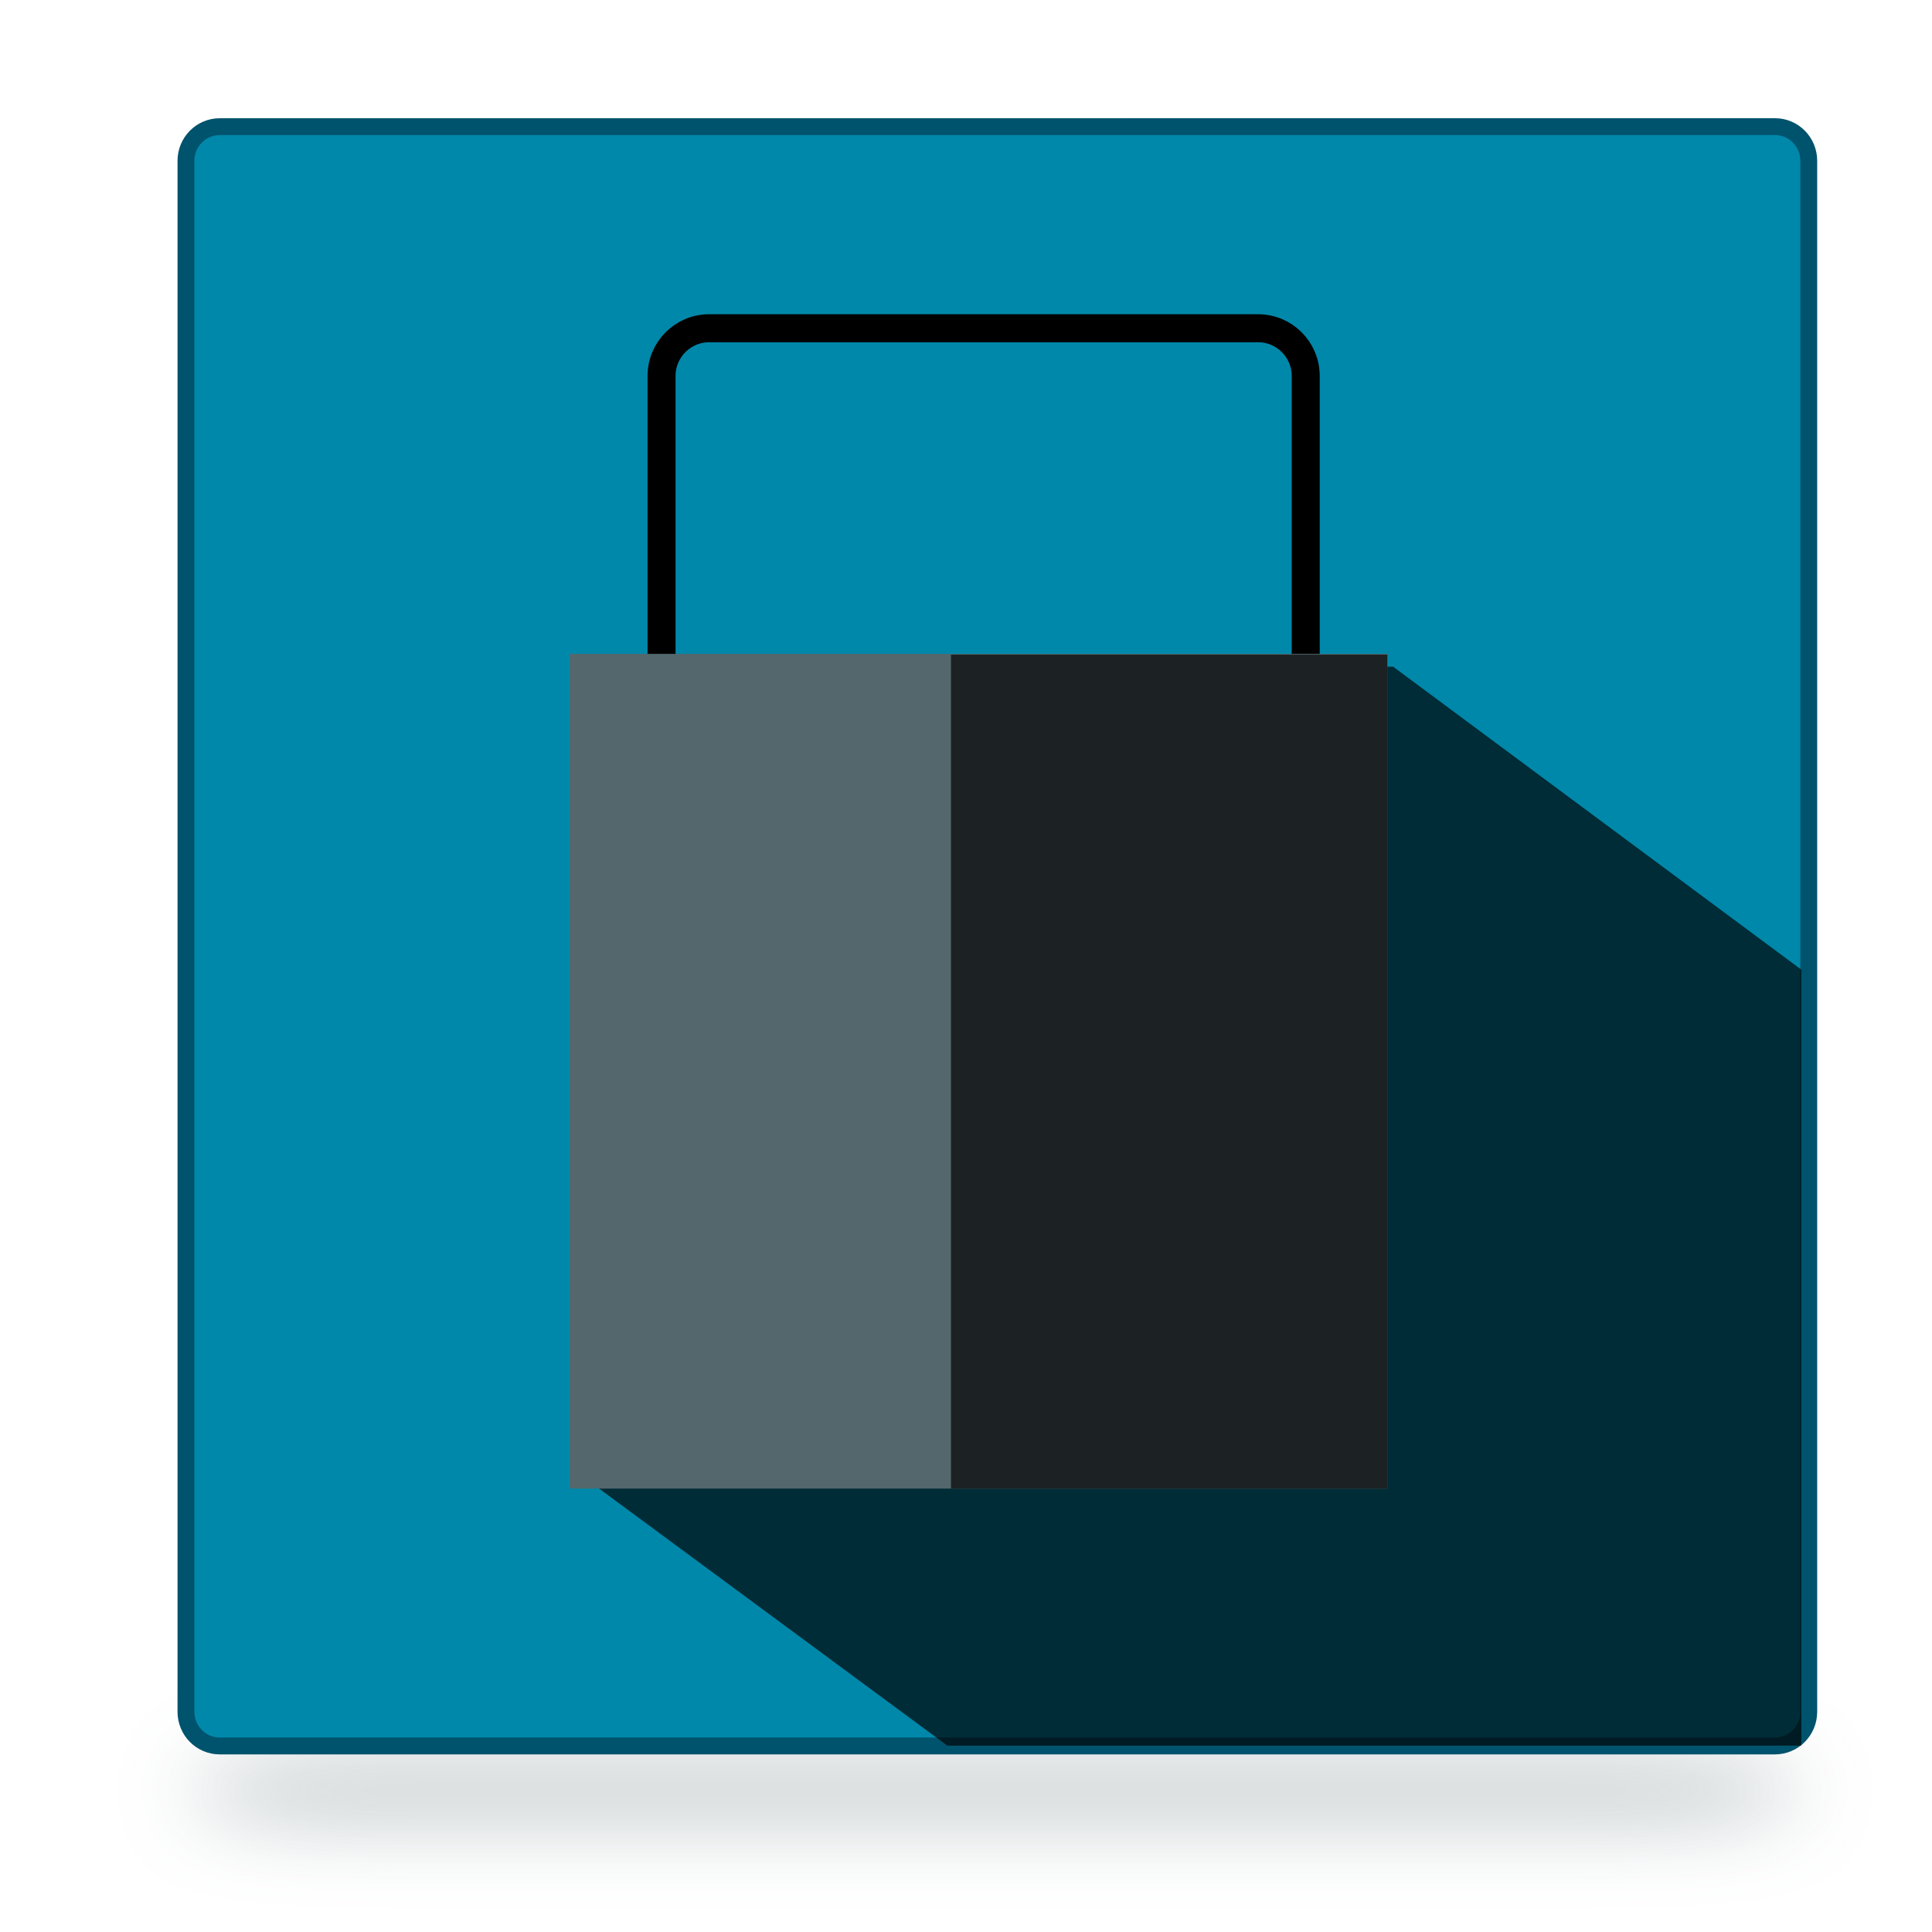
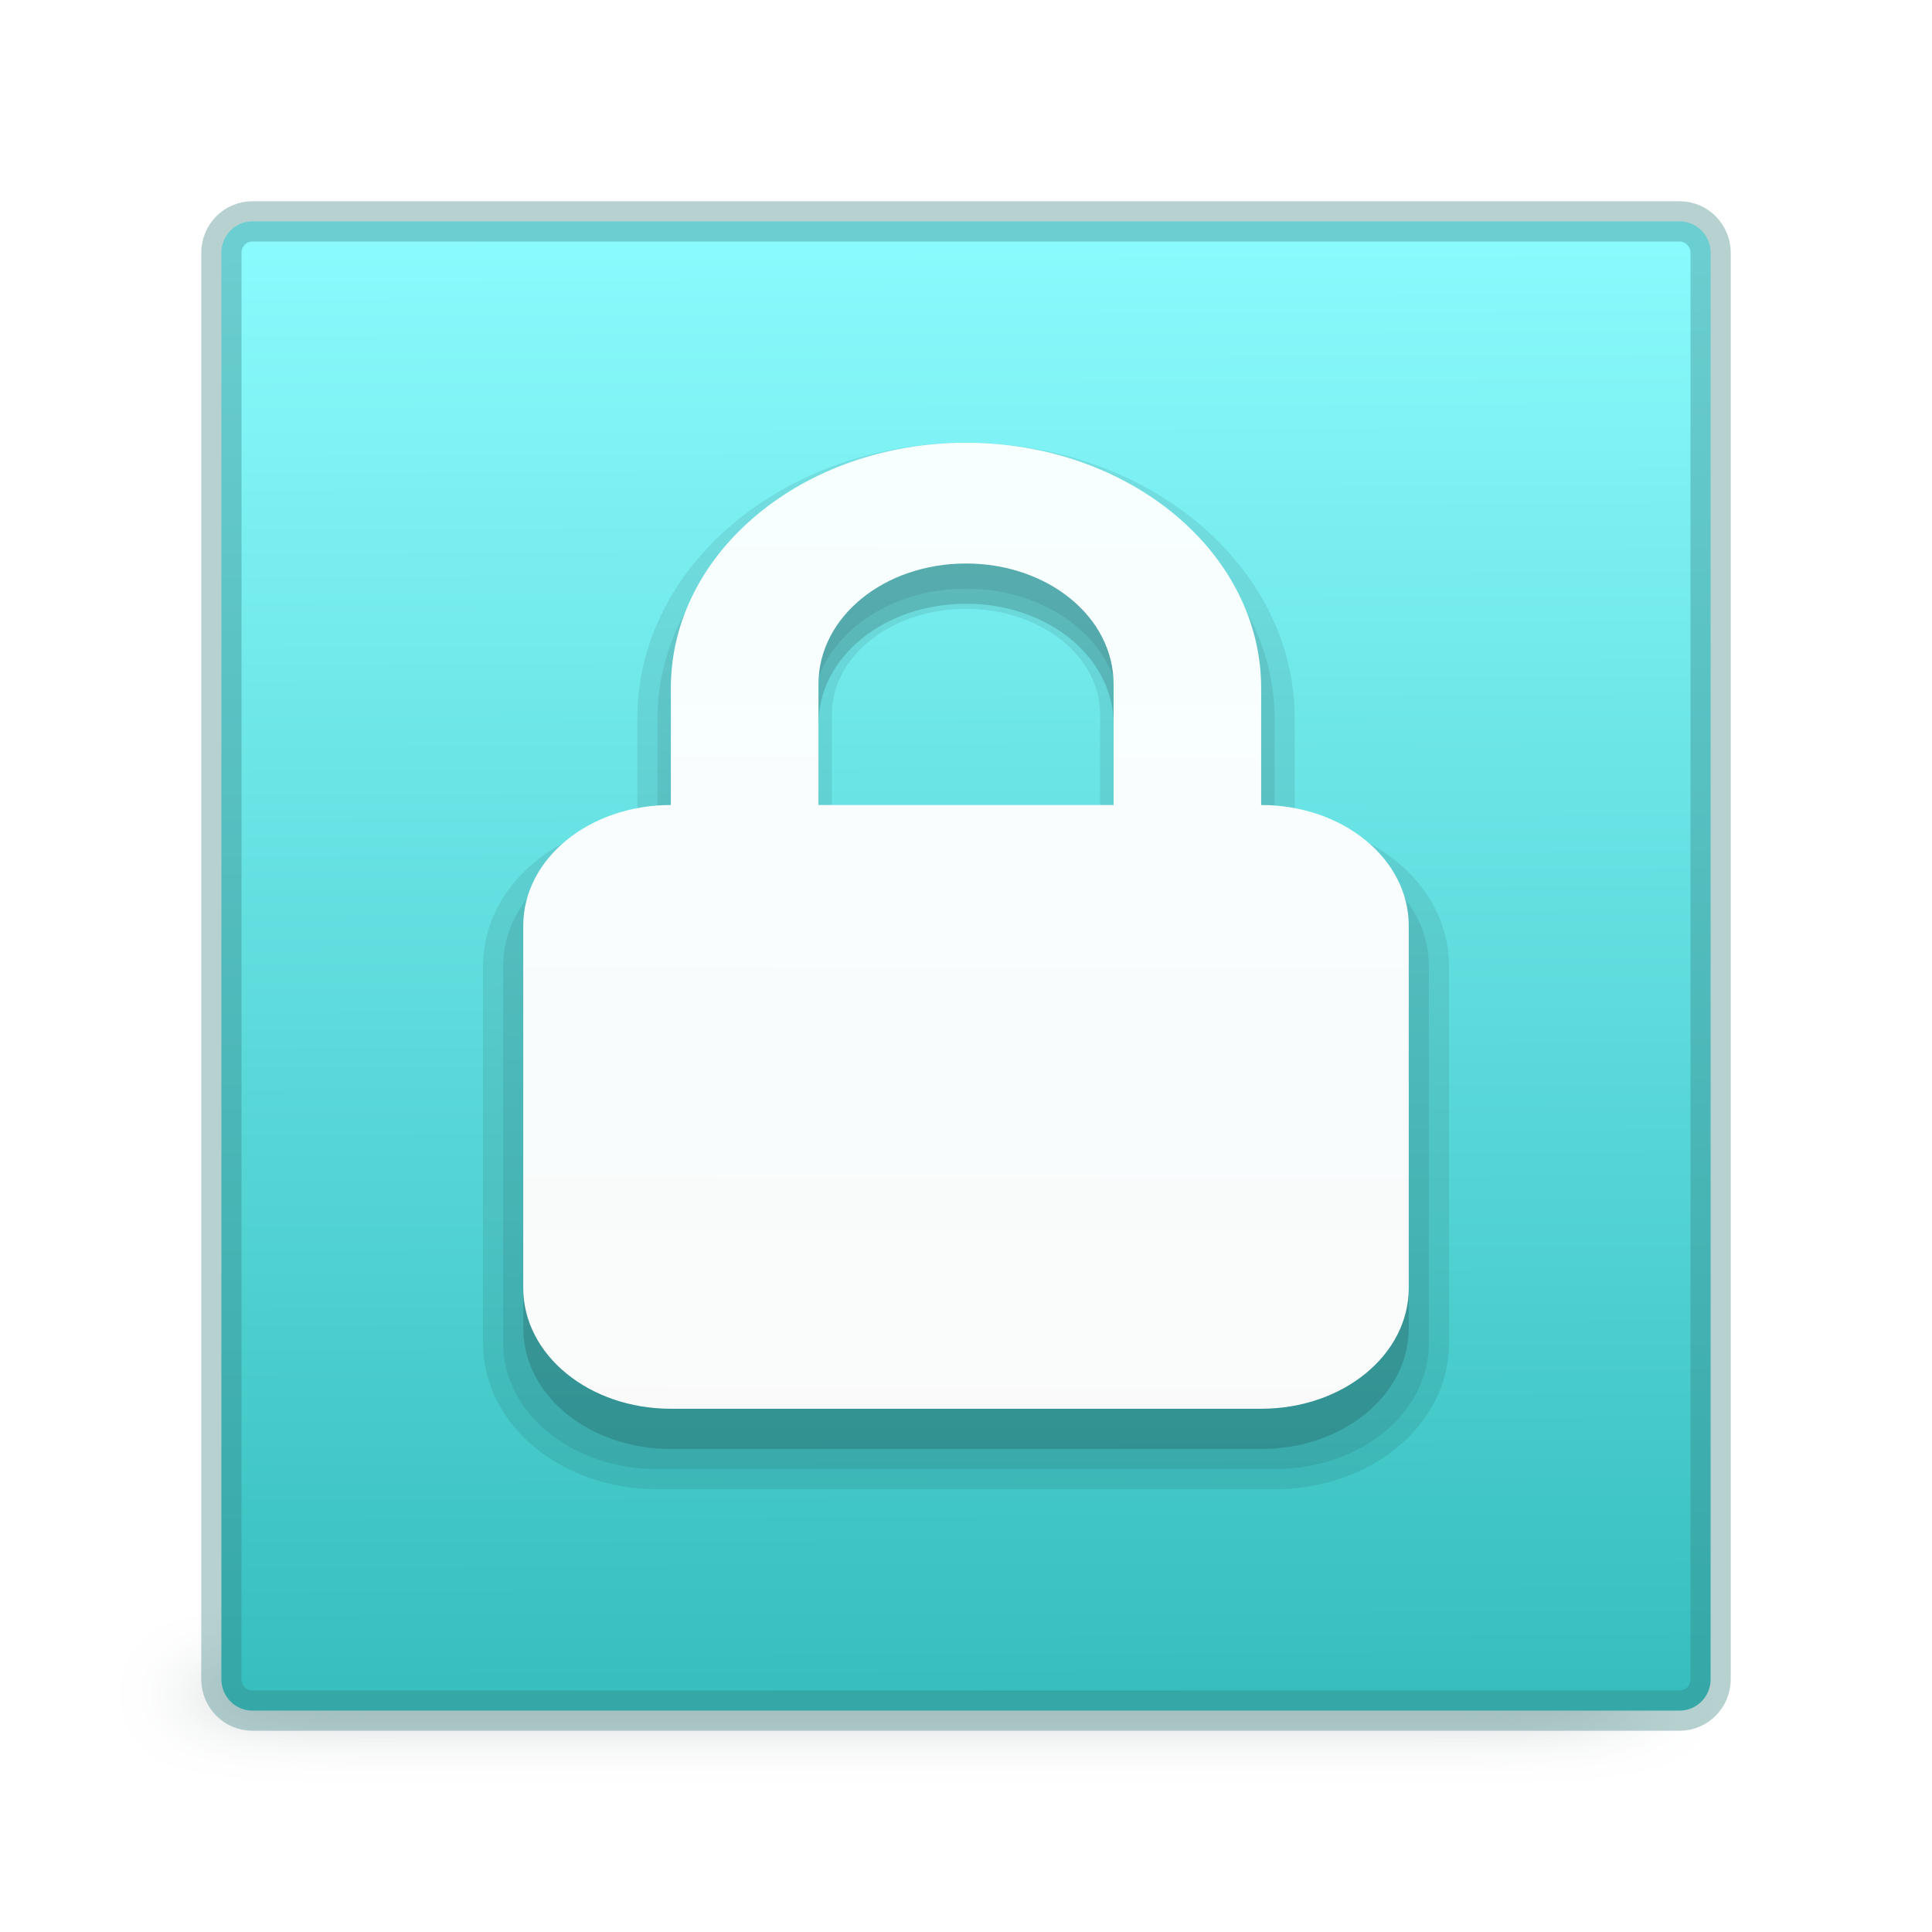
<svg xmlns="http://www.w3.org/2000/svg" xmlns:xlink="http://www.w3.org/1999/xlink" width="48" height="48" viewBox="0 0 48 48" version="1.1" id="SVGRoot">
  <defs id="defs3729">
-     <linearGradient id="linearGradient853">
-       <stop style="stop-color:#1c2224;stop-opacity:1;" offset="0" id="stop849" />
-       <stop style="stop-color:#1c2224;stop-opacity:0;" offset="1" id="stop851" />
+     <linearGradient id="linearGradient1442">
+       <stop style="stop-color:#f8ffff;stop-opacity:1" offset="0" id="stop1438" />
+       <stop style="stop-color:#fafafa;stop-opacity:1" offset="1" id="stop1440" />
    </linearGradient>
-     <linearGradient xlink:href="#linearGradient853" id="linearGradient855" x1="34.46" y1="-1.504" x2="16.045" y2="-1.413" gradientUnits="userSpaceOnUse" gradientTransform="matrix(0.6516645,0,0,0.6000976,-3.535419,-22.83779)" />
-     <linearGradient xlink:href="#linearGradient853" id="linearGradient2055" x1="-2.063" y1="17.354" x2="49.766" y2="17.354" gradientUnits="userSpaceOnUse" />
+     <linearGradient id="linearGradient884">
+       <stop style="stop-color:#36bebe;stop-opacity:1" offset="0" id="stop880" />
+       <stop style="stop-color:#8cfcff;stop-opacity:1" offset="1" id="stop882" />
+     </linearGradient>
    <filter style="color-interpolation-filters:sRGB" id="filter2385" x="-0.061" width="1.121" y="-1.914" height="4.828">
      <feGaussianBlur stdDeviation="1.209" id="feGaussianBlur2387" />
    </filter>
+     <linearGradient xlink:href="#linearGradient884" id="linearGradient886" x1="7.894" y1="14.762" x2="7.841" y2="0.929" gradientUnits="userSpaceOnUse" gradientTransform="matrix(2.686442,0,0,2.686441,2.508466,-29.49153)" />
+     <linearGradient xlink:href="#linearGradient1442" id="linearGradient1444" x1="24.049" y1="-21.021" x2="23.996" y2="5.098" gradientUnits="userSpaceOnUse" />
  </defs>
  <g id="layer1" transform="translate(0,32)">
-     <path id="rect2099" style="opacity:0.417;fill:#53676c;fill-opacity:1;stroke-width:0.373;filter:url(#filter2385)" d="m 4.176,18.059 c -2.881,0 -5.201,0.34 -5.201,0.76 0,0.42 2.32,0.758 5.201,0.758 H 41.605 c 2.881,0 5.201,-0.338 5.201,-0.758 0,-0.42 -2.32,-0.76 -5.201,-0.76 z" transform="matrix(0.8399764,0,0,0.8497668,5.485756,-3.509569)" />
-     <path id="rect3747" style="fill:#0088aa;stroke:#00536d;stroke-width:0.419;stroke-miterlimit:4;stroke-dasharray:none;stroke-opacity:1" d="m 5.46,-28.853 c -0.465,0 -0.84,0.379 -0.84,0.85 V 10.528 c 0,0.471 0.375,0.85 0.84,0.85 H 44.098 c 0.465,0 0.84,-0.379 0.84,-0.85 v -38.532 c 0,-0.471 -0.375,-0.85 -0.84,-0.85 z" />
-     <path id="path4601" style="opacity:0.678;fill:#000000;fill-opacity:1;stroke:#000000;stroke-width:1.619;stroke-linecap:butt;stroke-linejoin:miter;stroke-miterlimit:4;stroke-dasharray:none;stroke-opacity:1" d="M 25.317,-14.627 15.716,4.591 23.803,10.56 H 43.944 V -7.502 L 34.344,-14.627 Z" />
-     <rect id="rect822" width="16.004" height="15.339" x="16.436" y="-23.845" style="fill:none;stroke:#000000;stroke-width:0.696;stroke-opacity:1;stroke-miterlimit:4;stroke-dasharray:none" rx="1.184" ry="1.184" />
-     <rect style="fill:#53676c;fill-opacity:1;stroke-width:1.762" id="rect3755" width="20.316" height="20.739" x="14.152" y="-15.755" />
-     <rect style="fill:url(#linearGradient855);fill-opacity:1;stroke-width:1.735" id="rect3757" width="10.841" height="20.72" x="23.627" y="-15.736" />
-     <rect style="opacity:0.302;fill:#1c2224;fill-opacity:1;stroke:none;stroke-opacity:1" id="rect2085" width="0.258" height="0.645" x="-20.242" y="-18.037" rx="1.5" ry="1.5" />
+     <path id="rect2099" style="opacity:0.417;fill:#53676c;fill-opacity:1;stroke-width:0.448;filter:url(#filter2385)" d="m 4.176,18.059 c -2.881,0 -5.201,0.34 -5.201,0.76 0,0.42 2.32,0.758 5.201,0.758 H 41.605 c 2.881,0 5.201,-0.338 5.201,-0.758 0,-0.42 -2.32,-0.76 -5.201,-0.76 z" transform="matrix(0.7625624,0,0,0.6474423,5.301772,-2.096859)" />
+     <path id="rect3747" style="opacity:1;fill:url(#linearGradient886);fill-opacity:1;stroke:#347d7d;stroke-width:1;stroke-linecap:round;stroke-linejoin:round;stroke-miterlimit:4;stroke-dasharray:none;stroke-opacity:0.353" d="m 6.271,-26.5 c -0.427,0 -0.771,0.349 -0.771,0.782 V 9.718 C 5.5,10.151 5.844,10.5 6.271,10.5 H 41.729 C 42.156,10.5 42.5,10.151 42.5,9.718 V -25.718 C 42.5,-26.151 42.156,-26.5 41.729,-26.5 Z" />
+     <g style="display:inline" id="g3532-1" transform="matrix(1.123442,0,-0.7136519,1.260733,157.0523,-7.731172)" />
+     <g style="display:inline;fill:#fce94f;stroke:none" id="g3557-05" transform="matrix(1.123442,0,-0.7136519,1.260733,157.0523,-7.731172)" />
+     <g id="layer10" style="display:inline" transform="matrix(1.142857,0,0,1.142857,-543.4921,502.675)" />
+     <g id="layer13" style="display:inline" transform="matrix(1.142857,0,0,1.142857,-543.4921,502.675)" />
+     <g id="layer14" transform="matrix(1.142857,0,0,1.142857,-543.4921,502.675)" />
+     <g id="layer15" style="display:inline" transform="matrix(1.142857,0,0,1.142857,-543.4921,502.675)" />
+     <g id="g71291" style="display:inline" transform="matrix(1.142857,0,0,1.142857,-543.4921,502.675)" />
+     <g id="g4953" style="display:inline" transform="matrix(1.142857,0,0,1.142857,-543.4921,502.675)" />
+     <g id="layer12" style="display:inline" transform="matrix(1.142857,0,0,1.142857,-543.4921,502.675)" />
+     <g style="display:inline;fill:#3a4351;fill-opacity:1" id="g3532-1-2" transform="matrix(1.123442,0,-0.7136519,1.260733,157.0523,-7.731171)" />
+     <g style="display:inline;fill:#3a4351;fill-opacity:1;stroke:none" id="g3557-05-9" transform="matrix(1.123442,0,-0.7136519,1.260733,157.0523,-7.731171)" />
+     <g id="layer10-2" style="display:inline;fill:#3a4351;fill-opacity:1" transform="matrix(1.142857,0,0,1.142857,-543.4921,502.675)" />
+     <g id="layer13-5" style="display:inline;fill:#3a4351;fill-opacity:1" transform="matrix(1.142857,0,0,1.142857,-543.4921,502.675)" />
+     <g style="fill:#3a4351;fill-opacity:1" id="layer14-4" transform="matrix(1.142857,0,0,1.142857,-543.4921,502.675)" />
+     <g id="layer15-3" style="display:inline;fill:#3a4351;fill-opacity:1" transform="matrix(1.142857,0,0,1.142857,-543.4921,502.675)" />
+     <g id="g71291-8" style="display:inline;fill:#3a4351;fill-opacity:1" transform="matrix(1.142857,0,0,1.142857,-543.4921,502.675)" />
+     <g id="g4953-4" style="display:inline;fill:#3a4351;fill-opacity:1" transform="matrix(1.142857,0,0,1.142857,-543.4921,502.675)" />
+     <g id="layer12-6" style="display:inline;fill:#3a4351;fill-opacity:1" transform="matrix(1.142857,0,0,1.142857,-543.4921,502.675)" />
+     <path style="color:#000000;display:inline;overflow:visible;visibility:visible;opacity:0.15;fill:#000000;fill-opacity:1;fill-rule:nonzero;stroke:#000000;stroke-width:1.001;stroke-opacity:0.533;marker:none;enable-background:accumulate" id="rect2822-6" d="m 24,-20.499 c -4.247,0 -7.666,2.846 -7.666,6.347 v 3.027 c -2.124,0 -3.833,1.394 -3.833,3.125 v 9.375 c 0,1.731 1.71,3.125 3.833,3.125 h 15.333 c 2.124,0 3.833,-1.394 3.833,-3.125 v -9.375 c 0,-1.731 -1.71,-3.125 -3.833,-3.125 v -3.027 c 0,-3.501 -3.419,-6.347 -7.666,-6.347 z m 0,3.125 c 2.124,0 3.833,1.382 3.833,3.125 v 3.125 h -7.666 v -3.125 c 0,-1.743 1.71,-3.125 3.833,-3.125 z" />
+     <path style="color:#000000;display:inline;overflow:visible;visibility:visible;opacity:0.15;fill:#000000;fill-opacity:1;fill-rule:nonzero;stroke:none;stroke-width:1.024;stroke-opacity:0.533;marker:none;enable-background:accumulate" id="rect2822-6-9" d="m 24,-20 c -4.063,0 -7.333,2.732 -7.333,6.094 v 2.906 C 14.635,-11 13,-9.662 13,-8 v 9 c 0,1.662 1.635,3 3.667,3 H 31.333 C 33.365,4 35,2.662 35,1 v -9 c 0,-1.662 -1.635,-3 -3.667,-3 V -13.906 C 31.333,-17.268 28.063,-20 24,-20 Z m 0,3 c 2.031,0 3.667,1.327 3.667,3 v 3 H 20.333 v -3 c 0,-1.673 1.635,-3 3.667,-3 z" />
+     <path style="color:#000000;display:inline;overflow:visible;visibility:visible;fill:url(#linearGradient1444);fill-opacity:1;fill-rule:nonzero;stroke:none;stroke-width:1.024;marker:none;enable-background:accumulate" id="rect2822" d="m 24,-21 c -4.063,0 -7.333,2.732 -7.333,6.094 v 2.906 C 14.635,-12 13,-10.662 13,-9 V 1.5e-5 C 13,1.662 14.635,3 16.667,3 H 31.333 C 33.365,3 35,1.662 35,1.5e-5 v -9 c 0,-1.662 -1.635,-3 -3.667,-3 v -2.906 c 0,-3.361 -3.271,-6.094 -7.333,-6.094 z m 0,3 c 2.031,0 3.667,1.327 3.667,3 v 3 h -7.333 v -3 c 0,-1.673 1.635,-3 3.667,-3 z" />
+     <g id="layer10-9" style="display:inline" transform="translate(-330.0812,574.547)" />
+     <g id="layer13-6" style="display:inline" transform="translate(-330.0812,574.547)" />
+     <g id="layer14-1" transform="translate(-330.0812,574.547)" />
+     <g id="layer15-0" style="display:inline" transform="translate(-330.0812,574.547)" />
+     <g id="g71291-3" style="display:inline" transform="translate(-330.0812,574.547)" />
+     <g id="g4953-7" style="display:inline" transform="translate(-330.0812,574.547)" />
+     <g id="layer12-65" style="display:inline" transform="translate(-330.0812,574.547)" />
  </g>
</svg>
